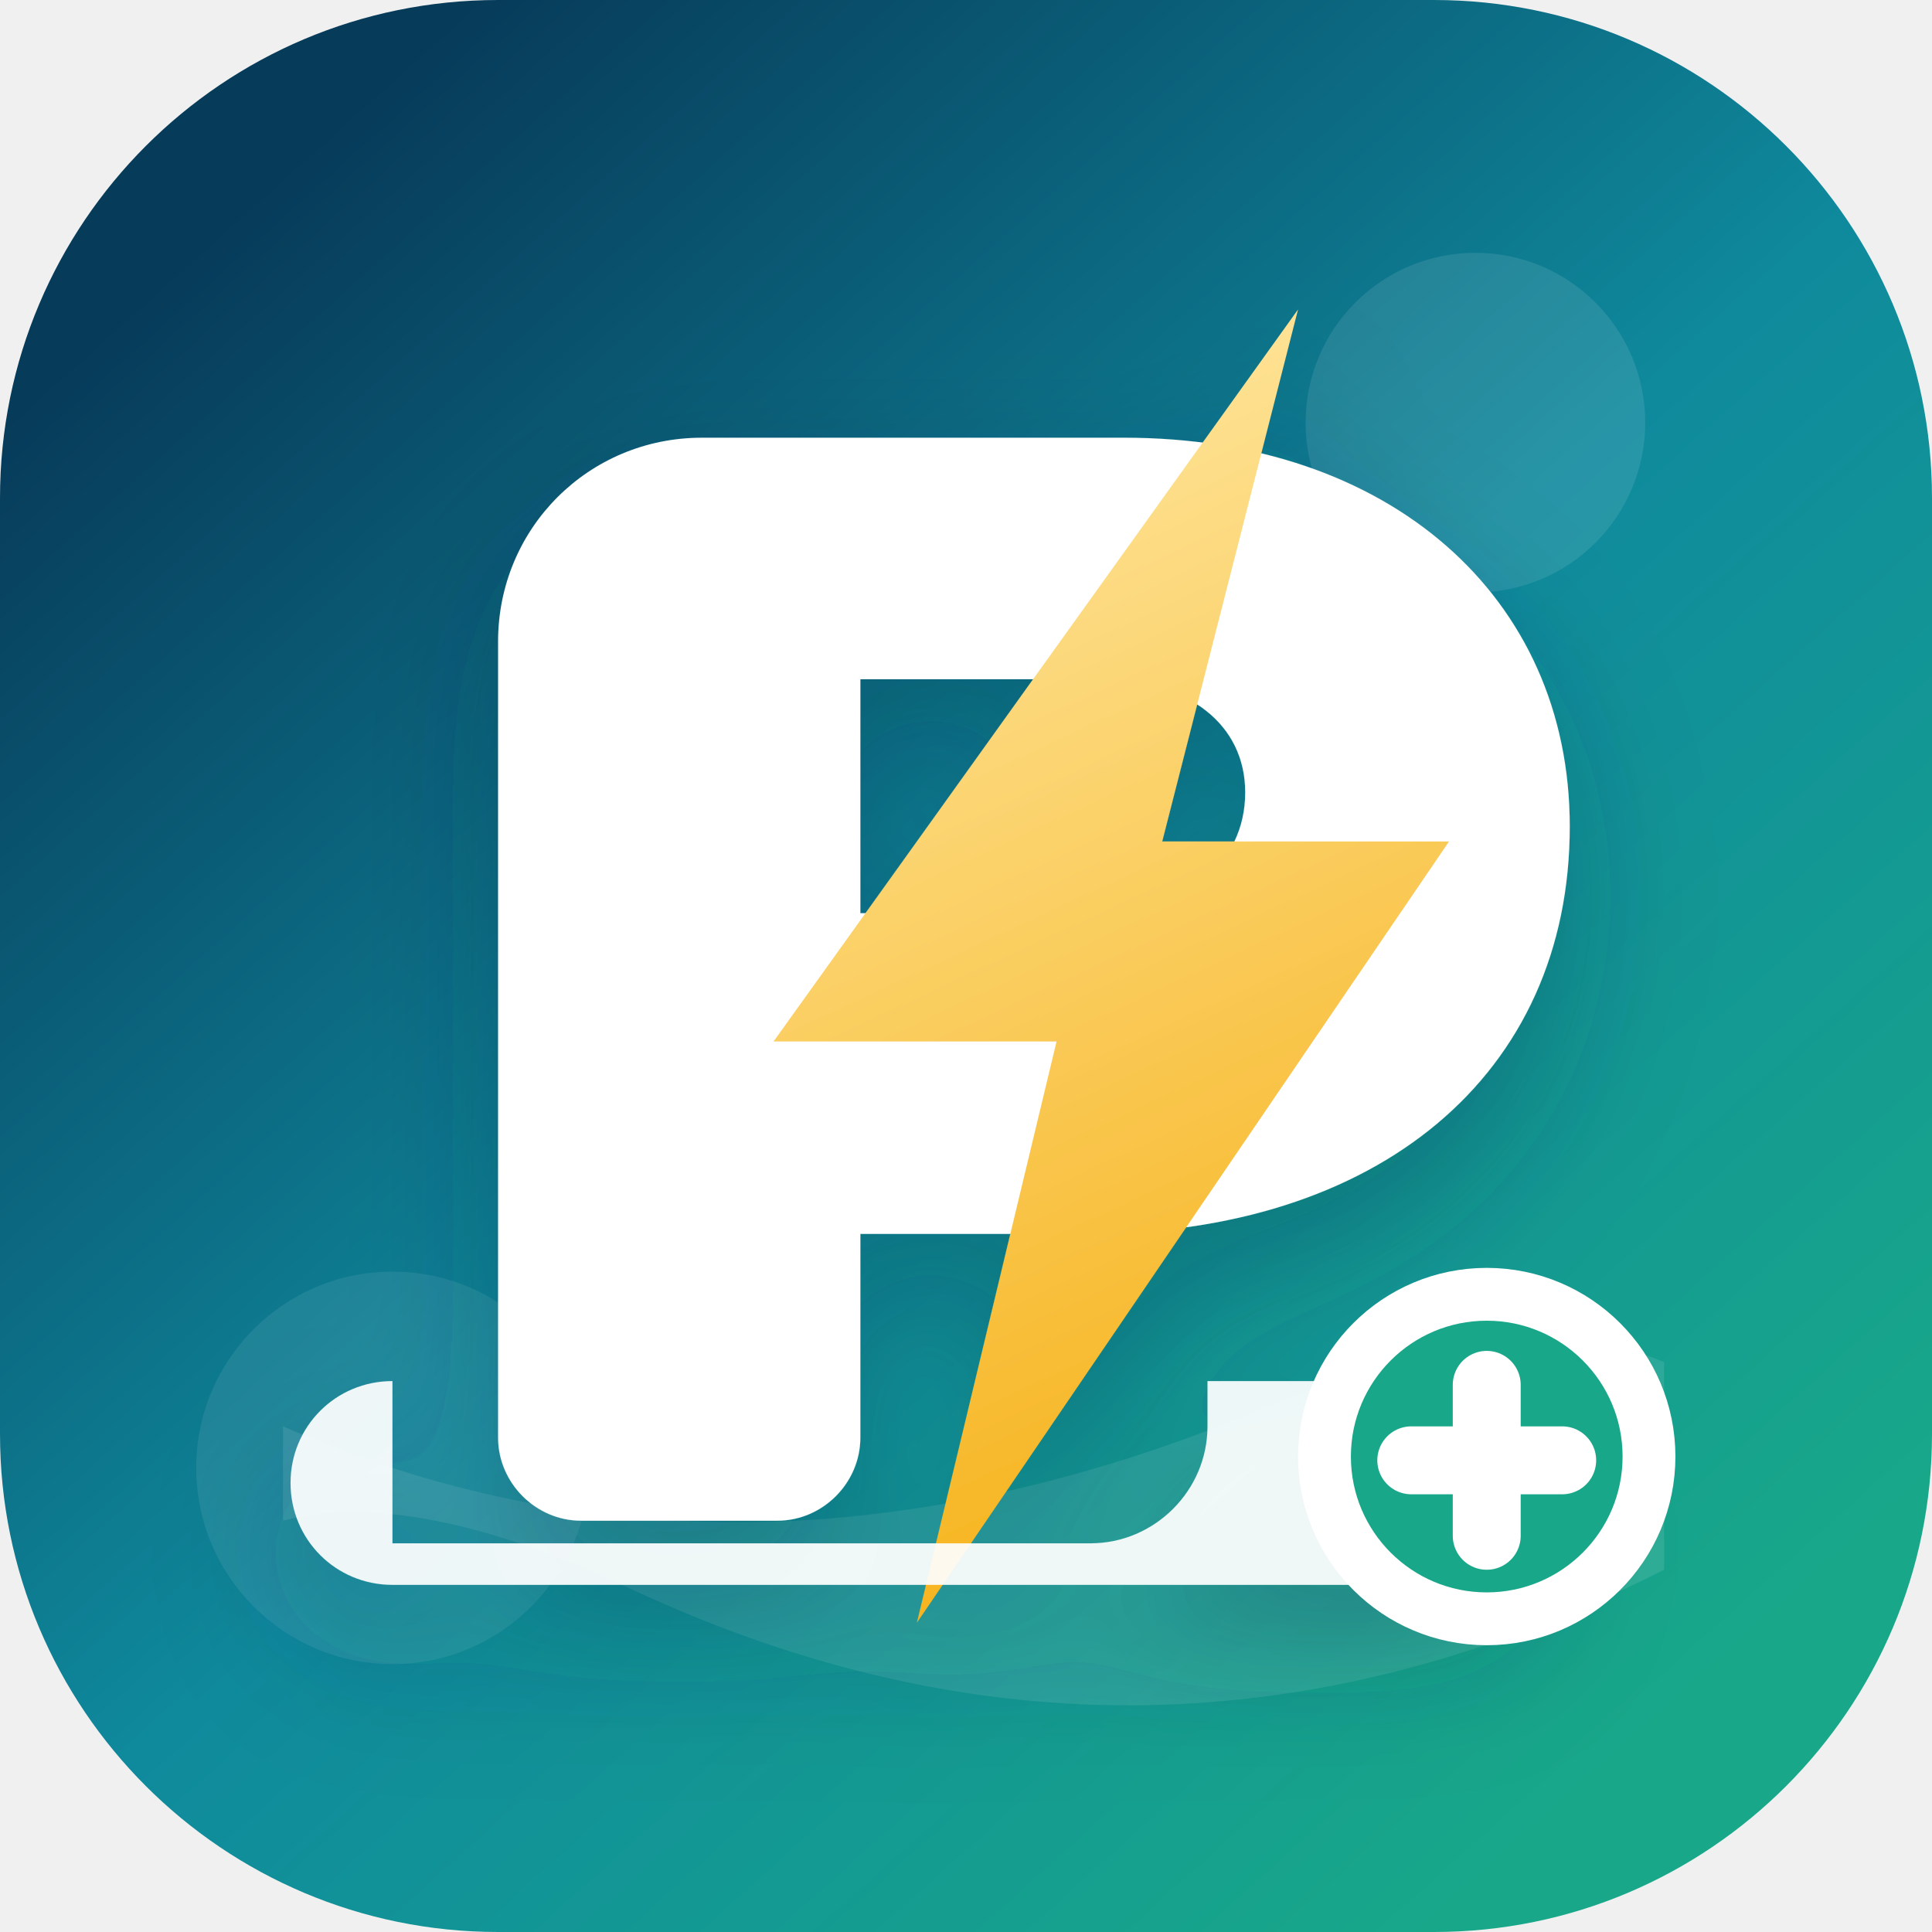
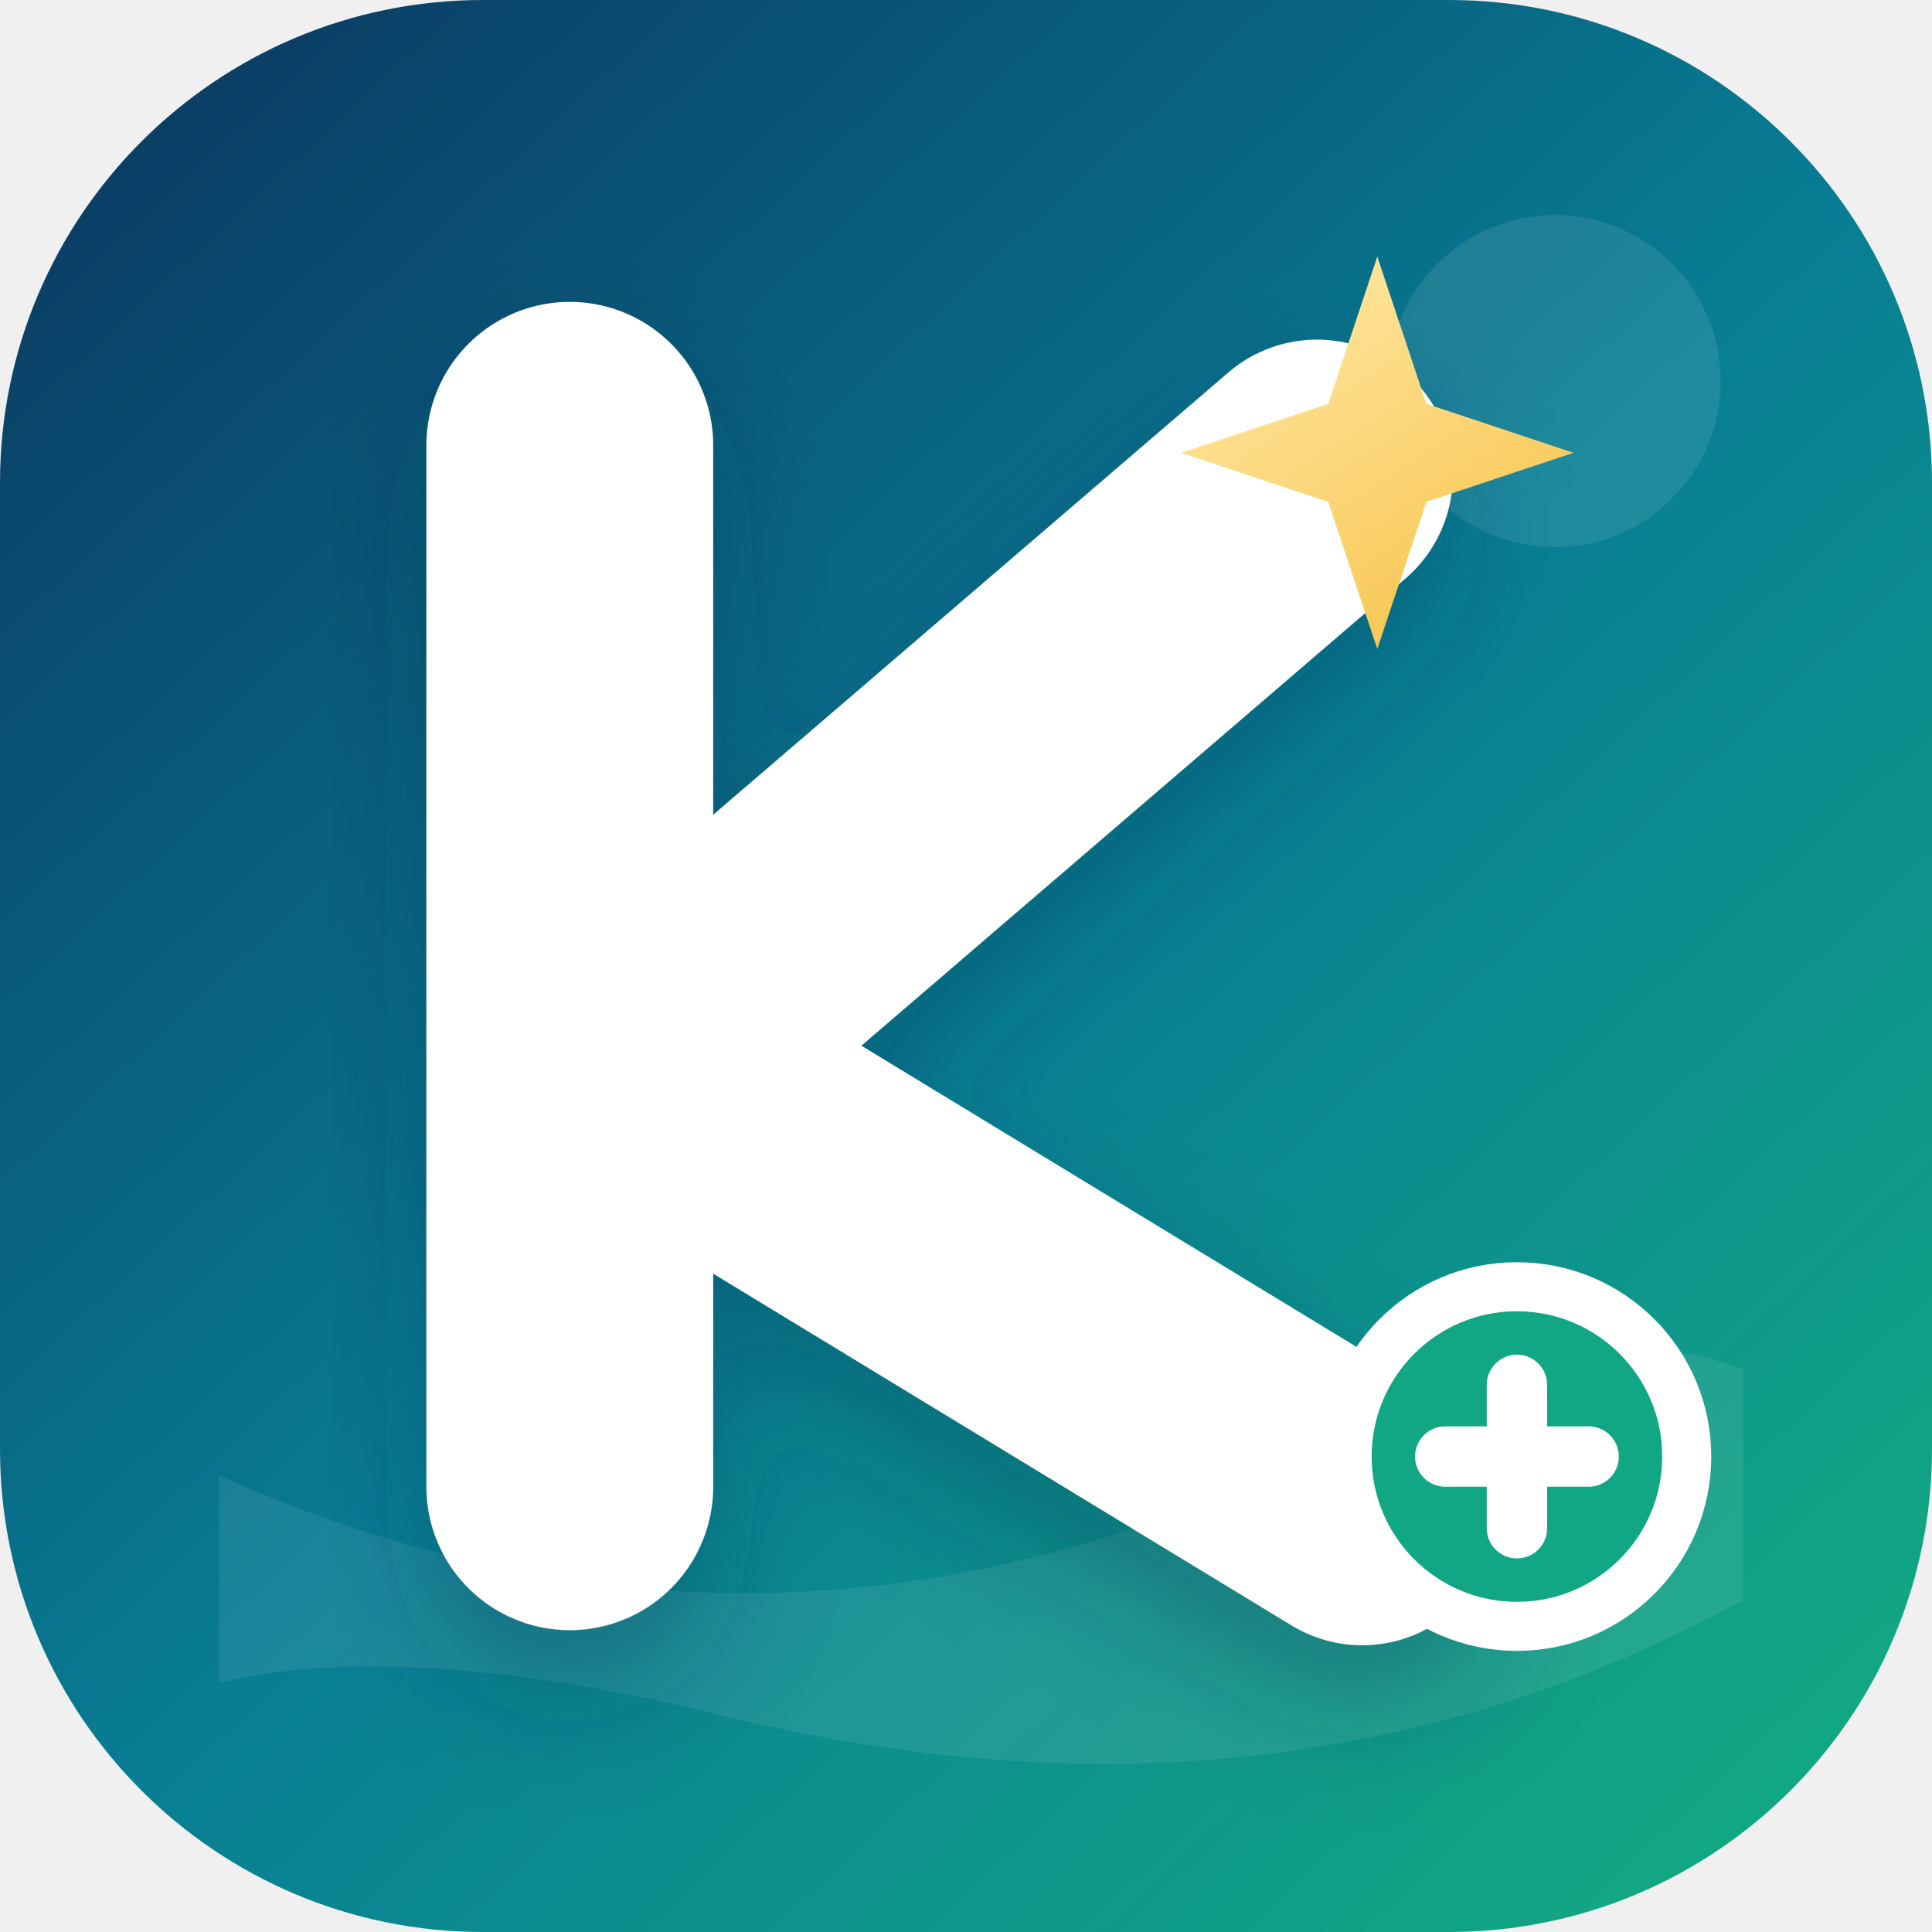
- <svg xmlns="http://www.w3.org/2000/svg" viewBox="0 0 512 512" role="img" aria-label="شعار فوراً">
+ <svg xmlns="http://www.w3.org/2000/svg" viewBox="0 0 512 512" role="img" aria-label="Khadamati logo">
  <defs>
-     <linearGradient id="bg" x1="70" y1="50" x2="440" y2="462" gradientUnits="userSpaceOnUse">
-       <stop stop-color="#073B5A" />
-       <stop offset=".52" stop-color="#0F8A9D" />
-       <stop offset="1" stop-color="#18A889" />
+     <linearGradient id="kh-bg" x1="48" y1="32" x2="464" y2="480" gradientUnits="userSpaceOnUse">
+       <stop stop-color="#0A3F66" />
+       <stop offset=".52" stop-color="#087E94" />
+       <stop offset="1" stop-color="#12A783" />
    </linearGradient>
-     <linearGradient id="bolt" x1="202" y1="100" x2="342" y2="402" gradientUnits="userSpaceOnUse">
-       <stop stop-color="#FFE9A6" />
-       <stop offset="1" stop-color="#F6B21A" />
+     <linearGradient id="kh-gold" x1="328" y1="82" x2="416" y2="218" gradientUnits="userSpaceOnUse">
+       <stop stop-color="#FFE6A0" />
+       <stop offset="1" stop-color="#F3B323" />
    </linearGradient>
-     <filter id="shadow" x="-20%" y="-20%" width="140%" height="140%" color-interpolation-filters="sRGB">
-       <feDropShadow dx="0" dy="18" stdDeviation="18" flood-color="#072E45" flood-opacity=".28" />
+     <filter id="kh-shadow" x="-30%" y="-30%" width="160%" height="160%">
+       <feDropShadow dx="0" dy="16" stdDeviation="16" flood-color="#062E46" flood-opacity=".30" />
    </filter>
  </defs>
-   <rect width="512" height="512" rx="132" fill="url(#bg)" />
-   <path d="M75 378c80 35 166 34 258-4 47-19 83-24 108-13v55c-91 46-182 48-274 5-38-18-69-24-92-18v-25Z" fill="#fff" opacity=".10" />
-   <circle cx="391" cy="112" r="45" fill="#fff" opacity=".10" />
-   <circle cx="104" cy="389" r="52" fill="#fff" opacity=".08" />
-   <g filter="url(#shadow)">
-     <path d="M132 344V170c0-30 24-54 54-54h112c70 0 118 42 118 103 0 66-51 108-128 108h-60v54c0 12-10 22-22 22h-52c-12 0-22-10-22-22v-37Zm96-102h62c24 0 40-13 40-32 0-18-15-30-39-30h-63v62Z" fill="#fff" />
-     <path d="M344 82 205 276h75l-37 154 141-207h-76l36-141Z" fill="url(#bolt)" />
-     <path d="M104 409h185c17 0 31-14 31-31v-12h61c15 0 27 12 27 27s-12 27-27 27H104c-15 0-27-12-27-27s12-27 27-27Z" fill="#fff" opacity=".92" />
+   <rect width="512" height="512" rx="128" fill="url(#kh-bg)" />
+   <path d="M58 391c103 46 205 41 306-14 37-20 70-25 98-14v61c-80 44-170 55-269 31-57-14-102-17-135-9v-55Z" fill="#fff" opacity=".08" />
+   <circle cx="412" cy="101" r="44" fill="#fff" opacity=".09" />
+   <g filter="url(#kh-shadow)" fill="none" stroke-linecap="round" stroke-linejoin="round">
+     <path d="M151 118v276" stroke="#fff" stroke-width="76" />
+     <path d="m349 126-191 164m9-8 194 118" stroke="#fff" stroke-width="72" />
  </g>
-   <circle cx="394" cy="386" r="43" fill="#18A889" stroke="#fff" stroke-width="14" />
-   <path d="M374 387h40M394 367v40" stroke="#fff" stroke-width="18" stroke-linecap="round" />
+   <path d="m365 68 13 39 39 13-39 13-13 39-13-39-39-13 39-13 13-39Z" fill="url(#kh-gold)" />
+   <circle cx="402" cy="386" r="45" fill="#11A684" stroke="#fff" stroke-width="13" />
+   <path d="M383 386h38m-19-19v38" stroke="#fff" stroke-width="16" stroke-linecap="round" />
</svg>
